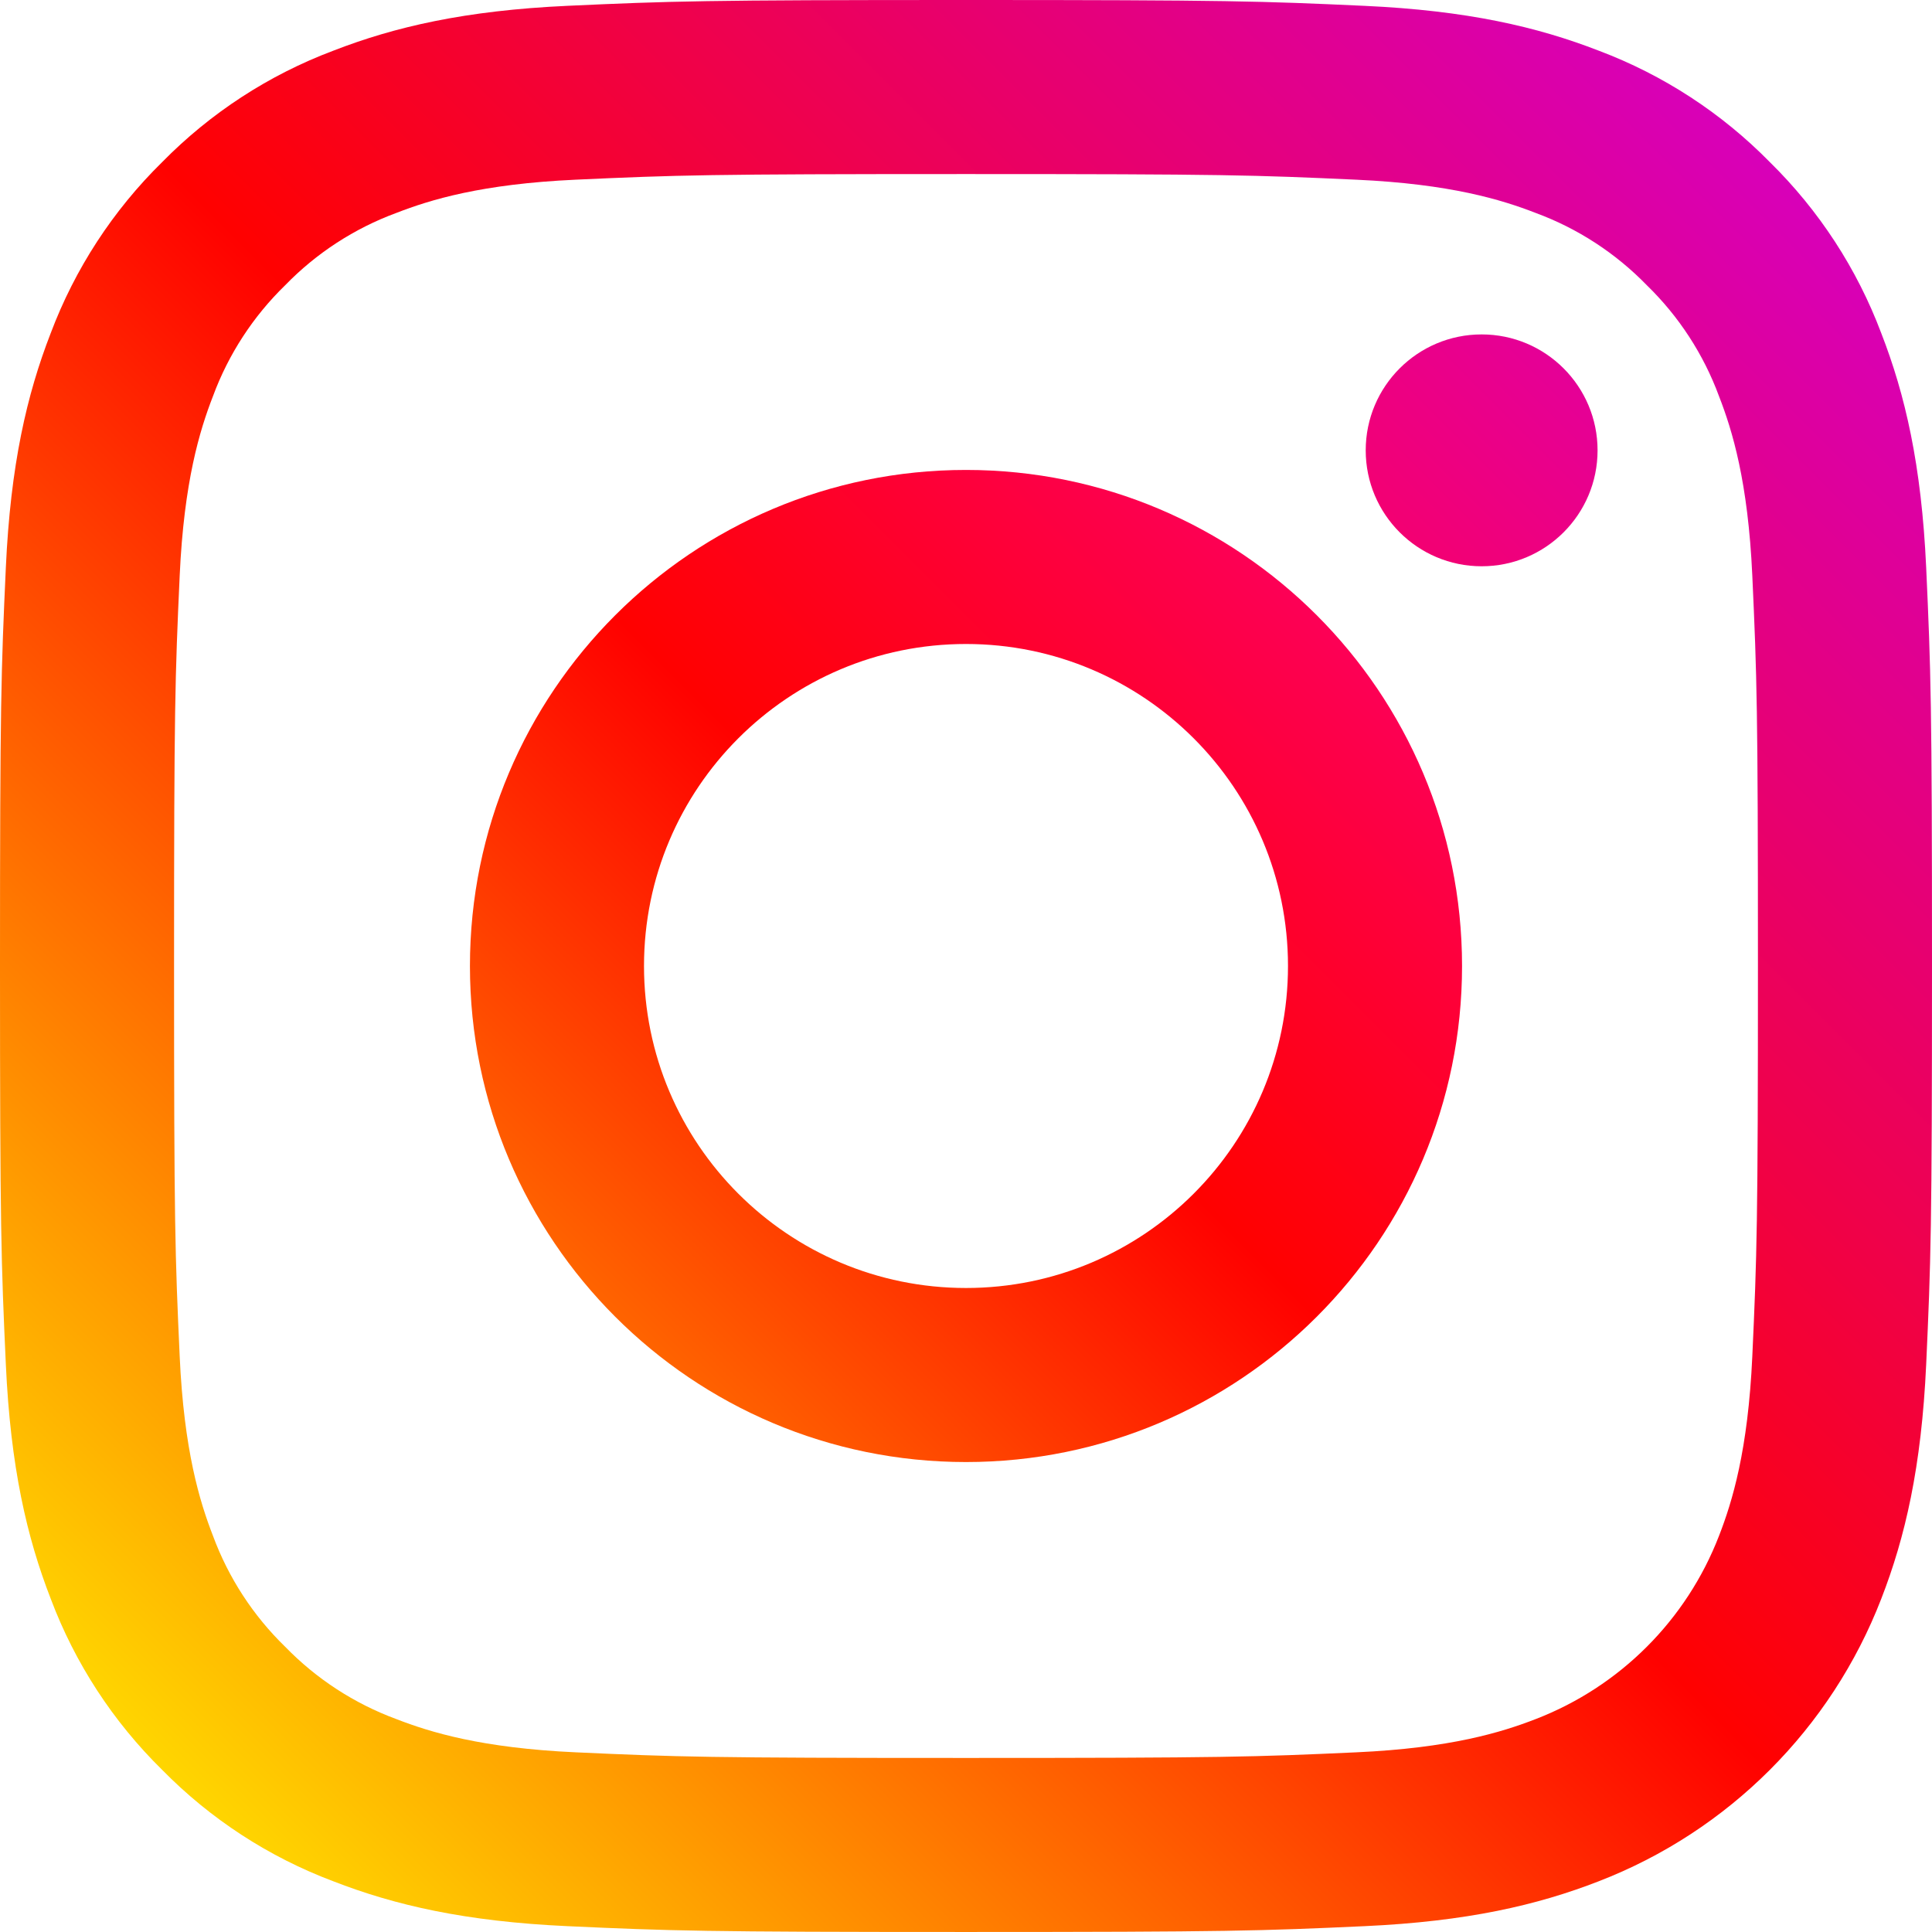
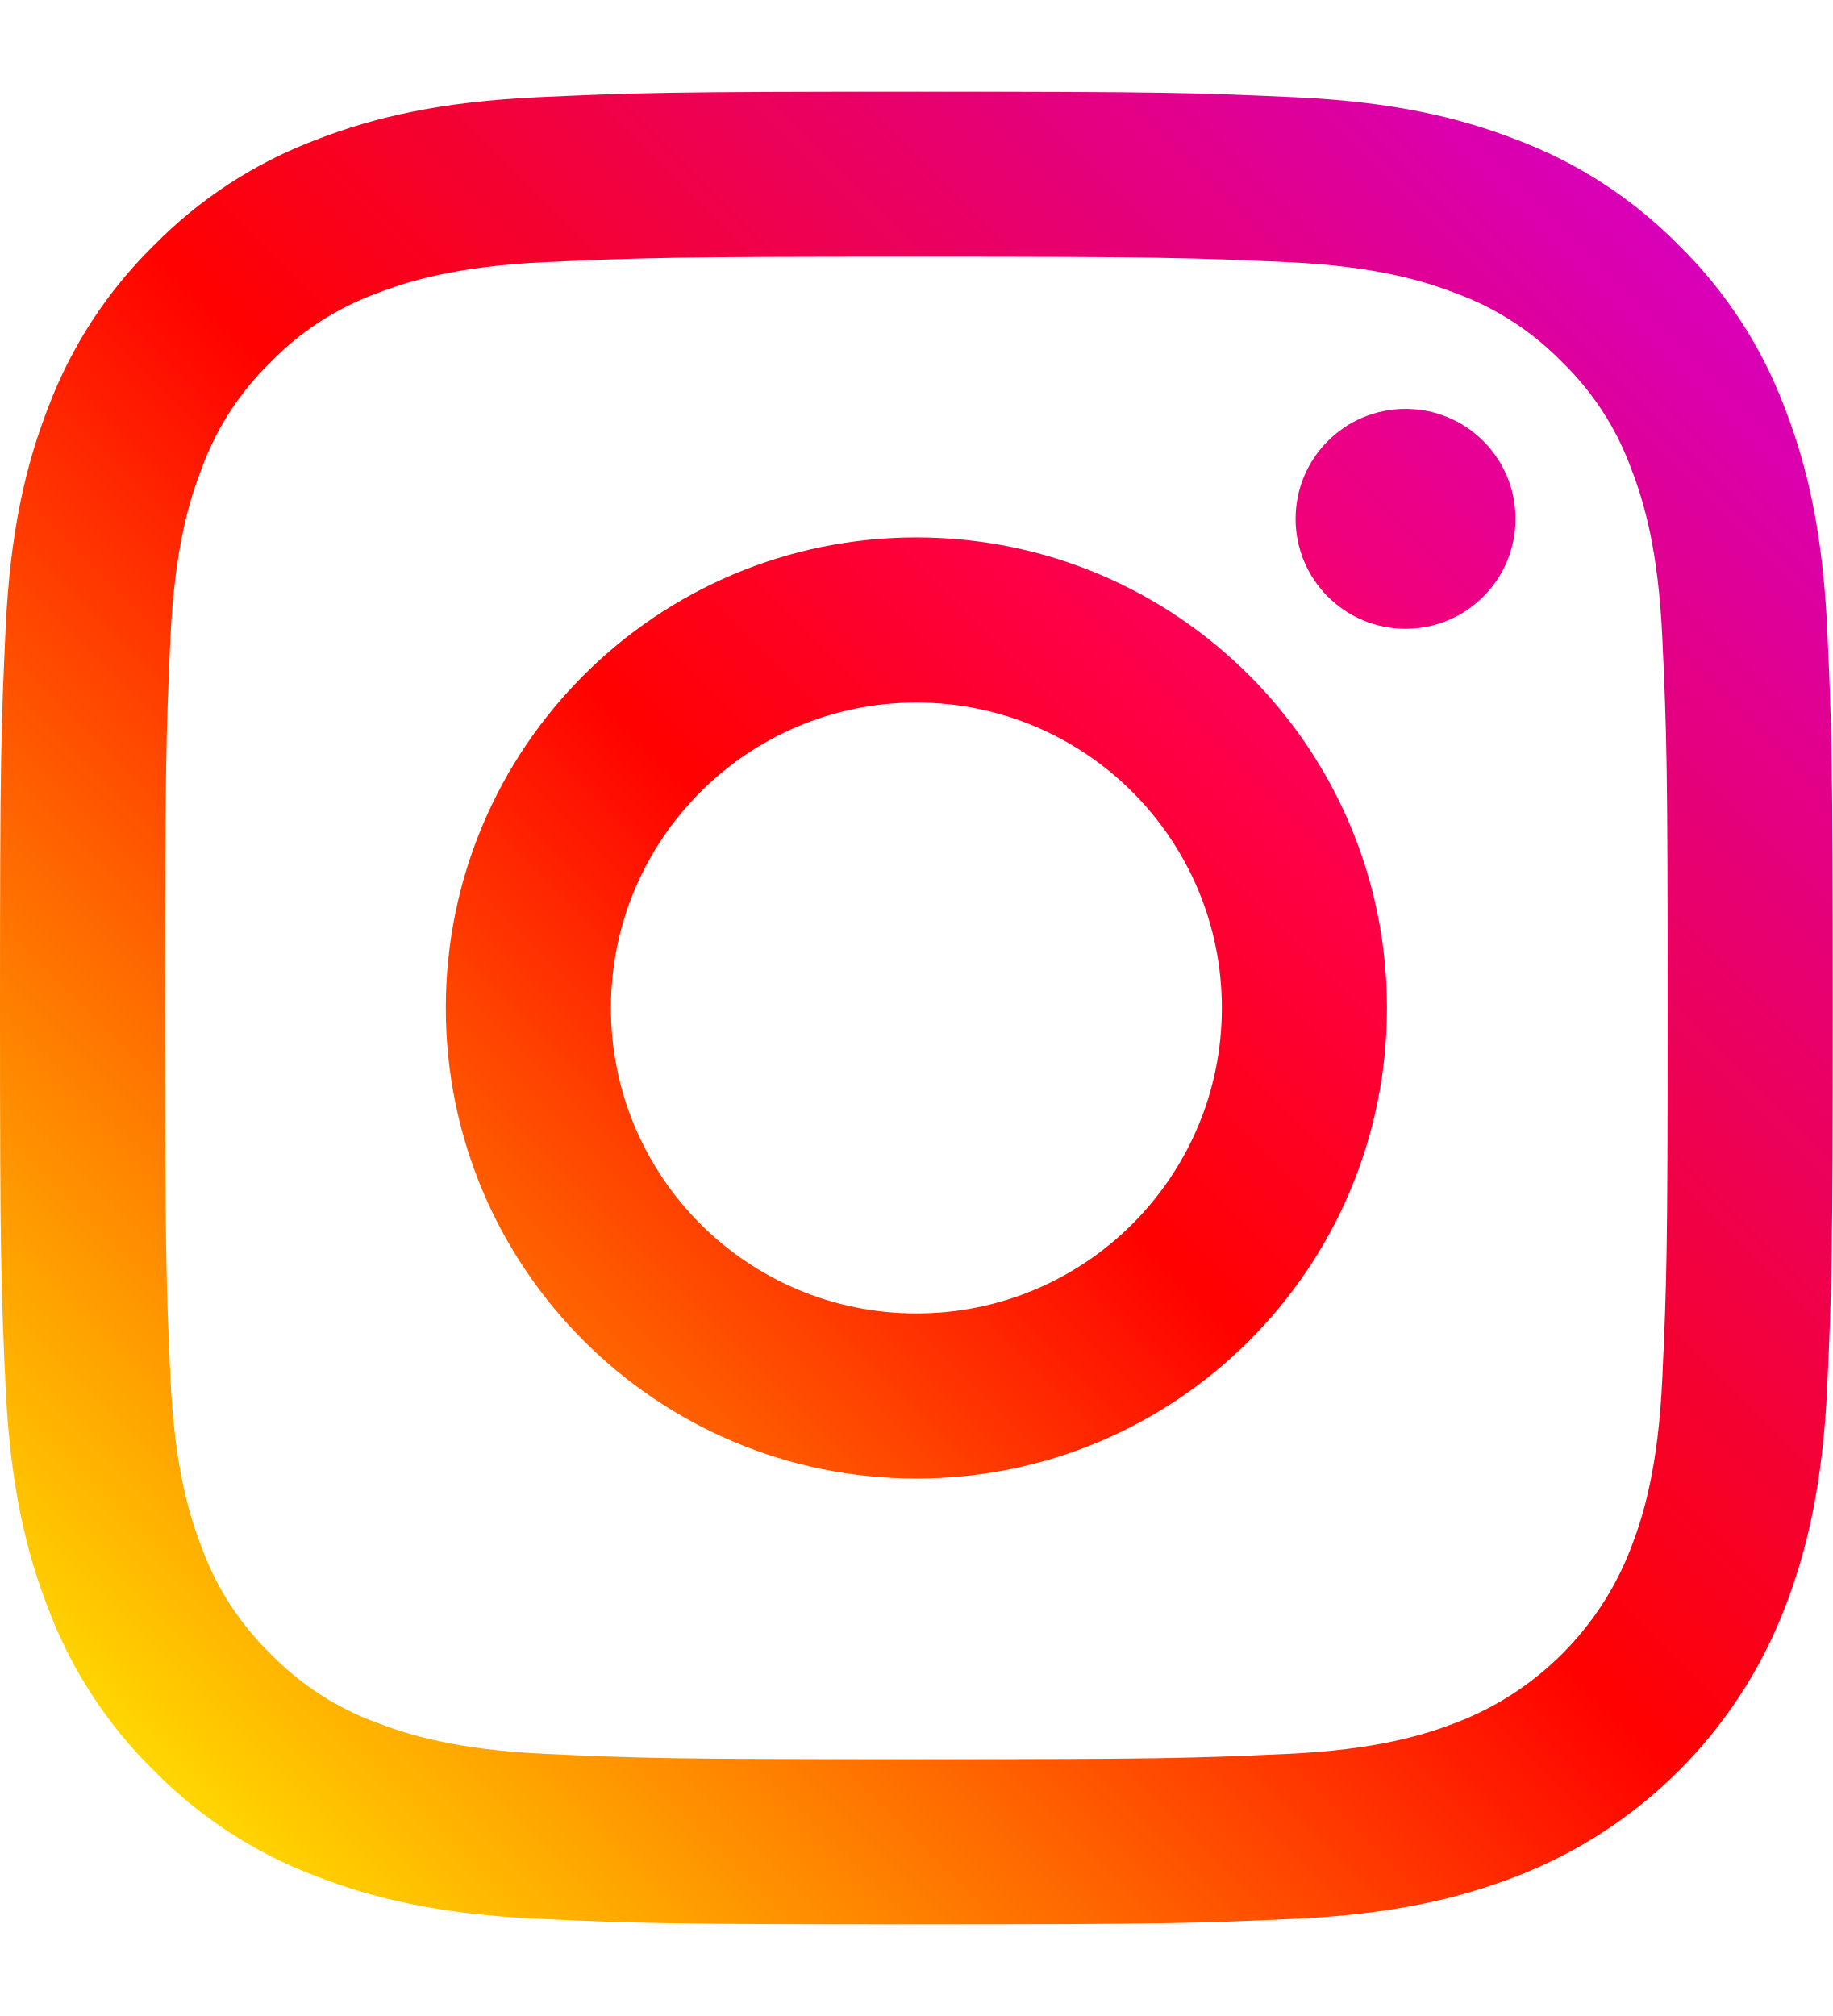
- <svg xmlns="http://www.w3.org/2000/svg" height="512pt" viewBox="0 0 512 512" width="512pt">
+ <svg xmlns="http://www.w3.org/2000/svg" height="110px" viewBox="0 0 512 512" width="100px">
  <linearGradient id="a" gradientUnits="userSpaceOnUse" x1="42.966" x2="469.034" y1="469.03" y2="42.962">
    <stop offset="0" stop-color="#ffd600" />
    <stop offset=".5" stop-color="#ff0100" />
    <stop offset="1" stop-color="#d800b9" />
  </linearGradient>
  <linearGradient id="b" gradientUnits="userSpaceOnUse" x1="163.043" x2="348.954" y1="348.954" y2="163.043">
    <stop offset="0" stop-color="#ff6400" />
    <stop offset=".5" stop-color="#ff0100" />
    <stop offset="1" stop-color="#fd0056" />
  </linearGradient>
  <linearGradient id="c" gradientUnits="userSpaceOnUse" x1="370.929" x2="414.373" y1="141.068" y2="97.624">
    <stop offset="0" stop-color="#f30072" />
    <stop offset="1" stop-color="#e50097" />
  </linearGradient>
  <path d="m510.461 150.453c-1.246-27.25-5.574-45.859-11.902-62.141-6.426-17.082-16.504-32.555-29.527-45.344-12.785-13.023-28.262-23.105-45.344-29.535-16.285-6.324-34.891-10.648-62.141-11.887-27.301-1.25-36.023-1.547-105.547-1.547s-78.246.297-105.547 1.539c-27.25 1.246-45.855 5.574-62.141 11.902-17.082 6.426-32.555 16.504-45.344 29.527-13.023 12.785-23.105 28.258-29.535 45.34-6.324 16.285-10.648 34.895-11.887 62.141-1.25 27.305-1.547 36.023-1.547 105.547 0 69.527.297 78.25 1.547 105.551 1.242 27.246 5.57 45.855 11.898 62.141 6.426 17.078 16.504 32.555 29.527 45.34 12.785 13.023 28.262 23.102 45.344 29.527 16.281 6.332 34.891 10.656 62.141 11.902 27.305 1.246 36.023 1.539 105.547 1.539 69.523 0 78.246-.293 105.547-1.539 27.25-1.246 45.855-5.57 62.141-11.902 34.387-13.297 61.57-40.48 74.867-74.867 6.332-16.285 10.656-34.895 11.902-62.141 1.242-27.305 1.539-36.023 1.539-105.547 0-69.527-.297-78.246-1.539-105.547zm-46.082 208.996c-1.137 24.961-5.309 38.516-8.812 47.535-8.613 22.328-26.258 39.973-48.586 48.586-9.02 3.504-22.574 7.676-47.535 8.812-26.988 1.234-35.086 1.492-103.445 1.492-68.363 0-76.457-.258-103.449-1.492-24.957-1.137-38.512-5.309-47.535-8.812-11.117-4.105-21.176-10.648-29.434-19.152-8.504-8.258-15.047-18.312-19.152-29.434-3.504-9.02-7.676-22.574-8.812-47.535-1.23-26.992-1.492-35.09-1.492-103.445 0-68.359.262-76.453 1.492-103.449 1.141-24.961 5.309-38.516 8.812-47.535 4.105-11.121 10.652-21.18 19.152-29.438 8.258-8.504 18.316-15.047 29.438-19.148 9.02-3.508 22.574-7.676 47.535-8.816 26.992-1.23 35.09-1.492 103.445-1.492h-.004c68.355 0 76.453.262 103.449 1.496 24.961 1.137 38.512 5.309 47.535 8.812 11.117 4.105 21.176 10.648 29.434 19.148 8.504 8.258 15.047 18.316 19.148 29.438 3.508 9.02 7.68 22.574 8.816 47.535 1.23 26.992 1.492 35.09 1.492 103.445 0 68.359-.258 76.453-1.492 103.449zm0 0" fill="url(#a)" />
  <path d="m255.996 124.539c-72.602 0-131.457 58.859-131.457 131.461s58.855 131.457 131.457 131.457c72.605 0 131.461-58.855 131.461-131.457s-58.855-131.461-131.461-131.461zm0 216.793c-47.125-.004-85.332-38.207-85.328-85.336 0-47.125 38.203-85.332 85.332-85.332 47.129.004 85.332 38.207 85.332 85.332 0 47.129-38.207 85.336-85.336 85.336zm0 0" fill="url(#b)" />
  <path d="m423.371 119.348c0 16.965-13.754 30.719-30.719 30.719-16.969 0-30.723-13.754-30.723-30.719 0-16.969 13.754-30.723 30.723-30.723 16.965 0 30.719 13.754 30.719 30.723zm0 0" fill="url(#c)" />
</svg>
